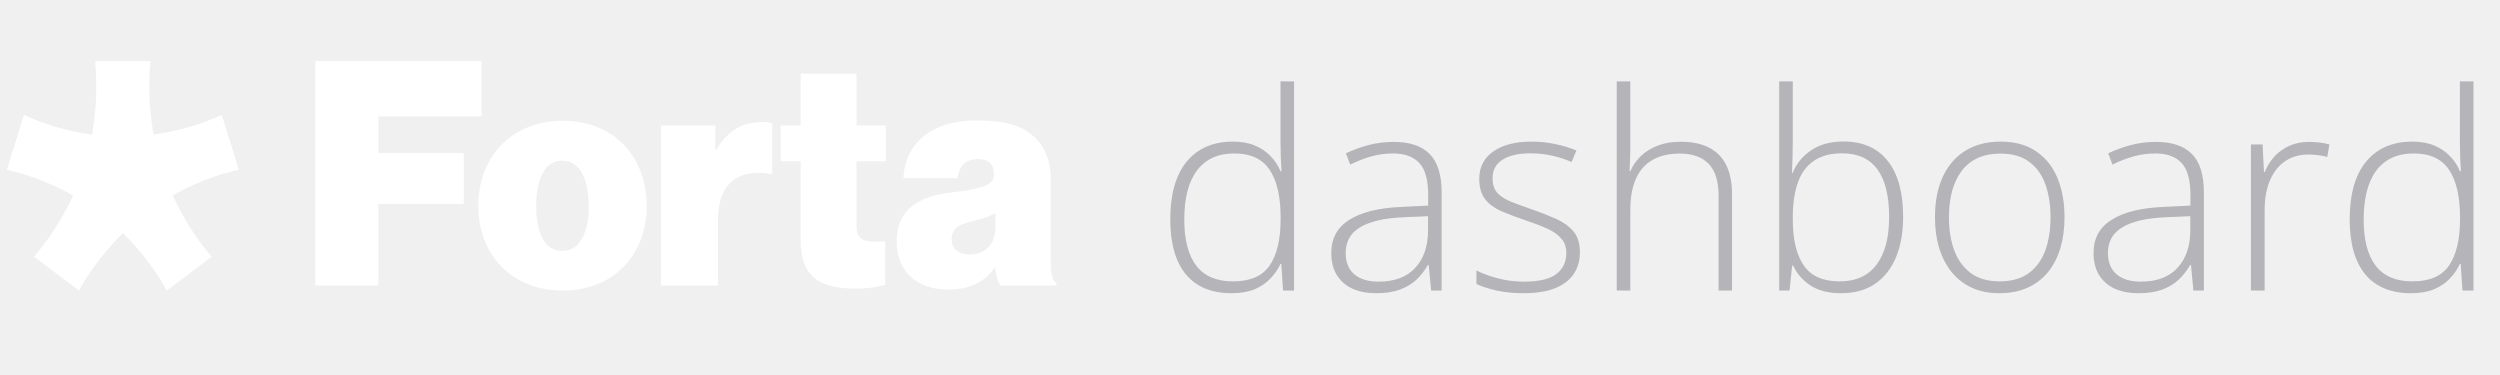
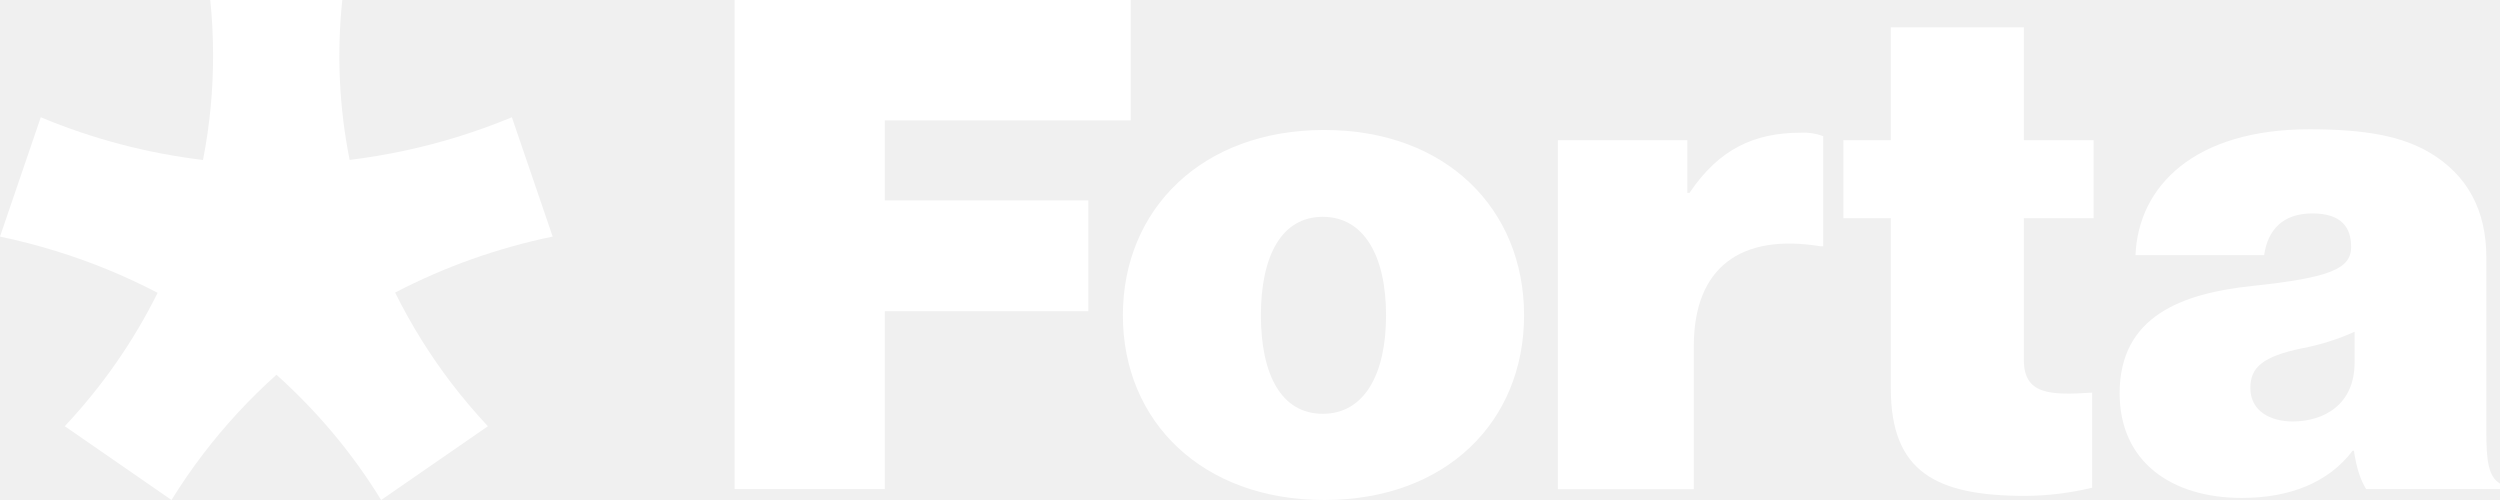
- <svg xmlns="http://www.w3.org/2000/svg" width="327" height="49" viewBox="0 0 327 49" fill="none">
-   <g clip-path="url(#clip0_70_2352)">
-     <path d="M22.593 25.555C25.306 24.009 28.22 22.877 31.244 22.195L29.004 15.034C28.045 15.47 27.058 15.861 26.042 16.206C24.106 16.86 22.114 17.325 20.094 17.594C19.517 14.433 19.382 11.201 19.692 8L12.44 8C12.542 9.082 12.595 10.181 12.595 11.29C12.601 13.406 12.415 15.518 12.042 17.598C8.969 17.194 5.969 16.33 3.134 15.034L0.895 22.195C1.918 22.428 2.937 22.716 3.952 23.058C5.89 23.71 7.764 24.551 9.55 25.57C8.23 28.478 6.513 31.174 4.452 33.572L10.312 38C10.843 37.061 11.422 36.142 12.048 35.244C13.245 33.531 14.593 31.938 16.075 30.485C18.329 32.69 20.265 35.221 21.824 38L27.687 33.575C26.992 32.759 26.327 31.905 25.696 31.007C24.5 29.295 23.461 27.469 22.593 25.555Z" fill="white" />
-     <path d="M41.233 8H62.989V15.223H49.484V20.025H60.66V26.672H49.484V37.344H41.233V8Z" fill="white" />
-     <path d="M62.557 26.919C62.557 20.559 66.9 15.798 73.613 15.798C80.325 15.798 84.589 20.556 84.589 26.919C84.589 33.281 80.321 38 73.613 38C66.904 38 62.557 33.281 62.557 26.919ZM77.009 26.919C77.009 23.389 75.814 21.01 73.533 21.01C71.252 21.01 70.137 23.389 70.137 26.919C70.137 30.448 71.244 32.828 73.533 32.828C75.822 32.828 77.009 30.448 77.009 26.919Z" fill="white" />
-     <path d="M93.553 19.574H93.672C95.291 16.946 97.226 15.961 99.792 15.961C100.209 15.937 100.627 16.008 101.016 16.168V22.774H100.859C96.479 21.994 93.909 24.047 93.909 28.774V37.352H86.446V16.412H93.553V19.574Z" fill="white" />
-     <path d="M102.123 16.412H104.728V9.641H112.034V16.412H115.864V21.092H112.034V29.588C112.034 31.679 113.455 31.721 115.784 31.557V37.261C114.584 37.58 113.352 37.745 112.114 37.754C107.217 37.754 104.728 36.318 104.728 31.311V21.092H102.123V16.412Z" fill="white" />
-     <path d="M130.159 35.045H130.087C128.746 36.974 126.612 37.876 124.006 37.876C120.136 37.876 117.293 35.701 117.293 31.599C117.293 26.96 120.729 25.599 124.599 25.154C128.863 24.661 130.008 24.119 130.008 22.816C130.008 21.666 129.494 20.805 127.876 20.805C126.257 20.805 125.427 21.79 125.23 23.308H118.163C118.321 19.17 121.4 15.757 127.718 15.757C130.798 15.757 132.773 16.17 134.311 17.151C136.406 18.506 137.431 20.639 137.431 23.43V33.895C137.431 35.66 137.55 36.605 138.181 37.015V37.344H130.83C130.553 36.852 130.316 36.194 130.159 35.045ZM130.197 29.751V27.903C129.28 28.359 128.311 28.692 127.314 28.896C125.143 29.389 124.472 30.047 124.472 31.278C124.472 32.672 125.579 33.289 126.803 33.289C128.539 33.281 130.197 32.255 130.197 29.751Z" fill="white" />
+ <svg xmlns="http://www.w3.org/2000/svg" width="100" height="20" viewBox="0 0 100 20" fill="none">
+   <g clip-path="url(#clip0_395_3743)">
+     <path d="M15.805 11.703C17.781 10.673 19.904 9.918 22.107 9.463L20.475 4.69C19.776 4.98 19.057 5.24 18.318 5.47C16.907 5.907 15.457 6.216 13.985 6.396C13.565 4.288 13.466 2.134 13.692 0L8.41 0C8.484 0.721 8.523 1.454 8.523 2.193C8.527 3.604 8.392 5.012 8.12 6.399C5.882 6.129 3.696 5.554 1.631 4.69L0 9.463C0.745 9.619 1.488 9.811 2.227 10.039C3.639 10.473 5.004 11.034 6.305 11.713C5.343 13.652 4.092 15.449 2.591 17.048L6.86 20C7.247 19.374 7.668 18.761 8.124 18.163C8.996 17.02 9.978 15.958 11.058 14.99C12.699 16.46 14.11 18.147 15.245 20L19.515 17.05C19.009 16.506 18.525 15.937 18.065 15.338C17.194 14.196 16.437 12.979 15.805 11.703V11.703Z" fill="white" />
+     <path d="M29.383 0H45.23V4.815H35.393V8.017H43.533V12.448H35.393V19.563H29.383V0Z" fill="white" />
+     <path d="M44.915 12.612C44.915 8.372 48.079 5.199 52.968 5.199C57.857 5.199 60.963 8.371 60.963 12.612C60.963 16.854 57.855 20 52.968 20C48.082 20 44.915 16.854 44.915 12.612ZM55.442 12.612C55.442 10.259 54.572 8.673 52.91 8.673C51.248 8.673 50.436 10.259 50.436 12.612C50.436 14.966 51.242 16.552 52.91 16.552C54.578 16.552 55.442 14.966 55.442 12.612Z" fill="white" />
+     <path d="M67.493 7.716H67.58C68.758 5.964 70.168 5.308 72.037 5.308C72.341 5.292 72.645 5.339 72.929 5.446V9.85H72.814C69.624 9.33 67.752 10.698 67.752 13.85V19.568H62.316V5.608H67.493V7.716Z" fill="white" />
+     <path d="M73.735 5.608H75.633V1.094H80.954V5.608H83.744V8.728H80.954V14.392C80.954 15.786 81.99 15.814 83.686 15.705V19.508C82.812 19.72 81.914 19.83 81.012 19.836C77.445 19.836 75.633 18.879 75.633 15.541V8.728H73.735V5.608Z" fill="white" />
+     <path d="M94.156 18.03H94.104C93.127 19.316 91.573 19.917 89.674 19.917C86.856 19.917 84.785 18.468 84.785 15.732C84.785 12.64 87.288 11.732 90.107 11.436C93.213 11.108 94.046 10.746 94.046 9.877C94.046 9.11 93.672 8.537 92.493 8.537C91.314 8.537 90.71 9.193 90.566 10.206H85.419C85.533 7.447 87.776 5.171 92.379 5.171C94.622 5.171 96.06 5.447 97.181 6.101C98.707 7.004 99.453 8.426 99.453 10.287V17.263C99.453 18.44 99.54 19.07 100 19.343V19.563H94.645C94.444 19.235 94.271 18.796 94.156 18.03ZM94.184 14.501V13.269C93.516 13.572 92.811 13.795 92.084 13.931C90.502 14.259 90.014 14.698 90.014 15.519C90.014 16.448 90.82 16.859 91.712 16.859C92.976 16.854 94.184 16.17 94.184 14.501V14.501Z" fill="white" />
  </g>
-   <path d="M161.09 38.352C158.477 38.352 156.484 37.531 155.113 35.891C153.754 34.238 153.074 31.836 153.074 28.684C153.074 25.379 153.795 22.859 155.236 21.125C156.678 19.391 158.688 18.523 161.266 18.523C162.367 18.523 163.322 18.693 164.131 19.033C164.951 19.373 165.637 19.836 166.188 20.422C166.75 20.996 167.184 21.652 167.488 22.391H167.629C167.582 21.77 167.547 21.102 167.523 20.387C167.5 19.672 167.488 19.016 167.488 18.418V10.648H169.264V38H167.822L167.594 34.502H167.488C167.172 35.205 166.732 35.85 166.17 36.435C165.619 37.022 164.928 37.49 164.096 37.842C163.264 38.182 162.262 38.352 161.09 38.352ZM161.283 36.805C163.533 36.805 165.133 36.107 166.082 34.713C167.031 33.307 167.506 31.303 167.506 28.701V28.42C167.506 25.725 167.031 23.662 166.082 22.232C165.133 20.791 163.586 20.07 161.441 20.07C159.32 20.07 157.697 20.809 156.572 22.285C155.459 23.762 154.902 25.906 154.902 28.719C154.902 31.367 155.424 33.377 156.467 34.748C157.521 36.119 159.127 36.805 161.283 36.805ZM182.289 18.559C184.387 18.559 185.957 19.086 187 20.141C188.043 21.195 188.564 22.877 188.564 25.186V38H187.193L186.877 34.66H186.771C186.361 35.375 185.863 36.014 185.277 36.576C184.691 37.127 183.971 37.56 183.115 37.877C182.271 38.193 181.24 38.352 180.021 38.352C178.791 38.352 177.736 38.147 176.857 37.736C175.99 37.326 175.316 36.728 174.836 35.943C174.367 35.158 174.133 34.203 174.133 33.078C174.133 31.18 174.918 29.738 176.488 28.754C178.059 27.758 180.314 27.195 183.256 27.066L186.807 26.891V25.502C186.807 23.545 186.42 22.15 185.646 21.318C184.873 20.486 183.73 20.07 182.219 20.07C181.234 20.07 180.285 20.199 179.371 20.457C178.469 20.703 177.549 21.061 176.611 21.529L176.049 20.053C176.963 19.619 177.941 19.262 178.984 18.98C180.039 18.699 181.141 18.559 182.289 18.559ZM186.789 28.279L183.449 28.42C181.023 28.537 179.178 28.971 177.912 29.721C176.646 30.471 176.014 31.596 176.014 33.096C176.014 34.303 176.389 35.228 177.139 35.873C177.9 36.518 178.955 36.84 180.303 36.84C182.4 36.84 184 36.242 185.102 35.047C186.215 33.852 186.777 32.223 186.789 30.16V28.279ZM206.652 32.99C206.652 34.127 206.365 35.1 205.791 35.908C205.229 36.705 204.402 37.315 203.312 37.736C202.223 38.147 200.881 38.352 199.287 38.352C197.963 38.352 196.779 38.234 195.736 38C194.693 37.766 193.82 37.478 193.117 37.139V35.381C193.996 35.815 194.969 36.166 196.035 36.435C197.102 36.705 198.197 36.84 199.322 36.84C201.291 36.84 202.709 36.506 203.576 35.838C204.443 35.17 204.877 34.256 204.877 33.096C204.877 32.334 204.66 31.707 204.227 31.215C203.805 30.711 203.195 30.277 202.398 29.914C201.602 29.551 200.641 29.182 199.516 28.807C198.344 28.408 197.301 28.016 196.387 27.629C195.484 27.23 194.775 26.709 194.26 26.064C193.744 25.408 193.486 24.518 193.486 23.393C193.486 21.857 194.102 20.662 195.332 19.807C196.562 18.951 198.215 18.523 200.289 18.523C201.438 18.523 202.504 18.635 203.488 18.857C204.484 19.068 205.387 19.344 206.195 19.684L205.562 21.195C204.836 20.855 203.998 20.58 203.049 20.369C202.1 20.158 201.15 20.053 200.201 20.053C198.643 20.053 197.424 20.328 196.545 20.879C195.666 21.43 195.227 22.238 195.227 23.305C195.227 24.125 195.438 24.77 195.859 25.238C196.281 25.695 196.885 26.082 197.67 26.398C198.455 26.703 199.387 27.043 200.465 27.418C201.578 27.805 202.604 28.209 203.541 28.631C204.49 29.053 205.246 29.598 205.809 30.266C206.371 30.934 206.652 31.842 206.652 32.99ZM213.244 10.648V19.578C213.244 20.094 213.232 20.574 213.209 21.02C213.197 21.465 213.174 21.916 213.139 22.373H213.262C213.578 21.646 214.029 20.996 214.615 20.422C215.213 19.848 215.945 19.391 216.812 19.051C217.691 18.711 218.705 18.541 219.854 18.541C221.307 18.541 222.525 18.793 223.51 19.297C224.506 19.789 225.262 20.545 225.777 21.564C226.293 22.584 226.551 23.896 226.551 25.502V38H224.793V25.607C224.793 23.709 224.359 22.314 223.492 21.424C222.625 20.533 221.365 20.088 219.713 20.088C218.307 20.088 217.123 20.363 216.162 20.914C215.201 21.453 214.475 22.273 213.982 23.375C213.49 24.465 213.244 25.83 213.244 27.471V38H211.469V10.648H213.244ZM234.496 10.648V18.418C234.496 19.086 234.484 19.818 234.461 20.615C234.438 21.412 234.414 22.074 234.391 22.602H234.496C234.953 21.418 235.75 20.439 236.887 19.666C238.023 18.893 239.441 18.506 241.141 18.506C243.625 18.506 245.541 19.344 246.889 21.02C248.248 22.695 248.928 25.15 248.928 28.385C248.928 30.365 248.623 32.105 248.014 33.605C247.404 35.094 246.496 36.26 245.289 37.103C244.094 37.935 242.594 38.352 240.789 38.352C239.16 38.352 237.83 38.012 236.799 37.332C235.768 36.641 235.018 35.779 234.549 34.748H234.408L234.074 38H232.721V10.648H234.496ZM240.947 20.053C239.436 20.053 238.205 20.381 237.256 21.037C236.307 21.682 235.609 22.625 235.164 23.867C234.719 25.109 234.496 26.627 234.496 28.42V28.701C234.496 31.338 234.977 33.348 235.938 34.73C236.898 36.113 238.457 36.805 240.613 36.805C242.746 36.805 244.357 36.078 245.447 34.625C246.549 33.16 247.1 31.08 247.1 28.385C247.1 25.631 246.59 23.557 245.57 22.162C244.551 20.756 243.01 20.053 240.947 20.053ZM270.039 28.42C270.039 29.896 269.857 31.244 269.494 32.463C269.131 33.67 268.592 34.713 267.877 35.592C267.162 36.471 266.271 37.15 265.205 37.631C264.15 38.111 262.92 38.352 261.514 38.352C260.178 38.352 258.988 38.117 257.945 37.648C256.902 37.168 256.018 36.488 255.291 35.609C254.576 34.73 254.031 33.688 253.656 32.48C253.281 31.262 253.094 29.908 253.094 28.42C253.094 26.369 253.434 24.605 254.113 23.129C254.805 21.641 255.789 20.504 257.066 19.719C258.355 18.922 259.896 18.523 261.689 18.523C263.541 18.523 265.082 18.945 266.312 19.789C267.555 20.621 268.486 21.781 269.107 23.27C269.729 24.758 270.039 26.475 270.039 28.42ZM254.922 28.42C254.922 30.096 255.162 31.561 255.643 32.815C256.123 34.068 256.85 35.047 257.822 35.75C258.807 36.453 260.049 36.805 261.549 36.805C263.084 36.805 264.344 36.453 265.328 35.75C266.312 35.047 267.039 34.062 267.508 32.797C267.977 31.531 268.211 30.072 268.211 28.42C268.211 26.814 267.988 25.385 267.543 24.131C267.098 22.877 266.395 21.893 265.434 21.178C264.473 20.451 263.219 20.088 261.672 20.088C259.457 20.088 257.775 20.826 256.627 22.303C255.49 23.779 254.922 25.818 254.922 28.42ZM281.992 18.559C284.09 18.559 285.66 19.086 286.703 20.141C287.746 21.195 288.268 22.877 288.268 25.186V38H286.896L286.58 34.66H286.475C286.064 35.375 285.566 36.014 284.98 36.576C284.395 37.127 283.674 37.56 282.818 37.877C281.975 38.193 280.943 38.352 279.725 38.352C278.494 38.352 277.439 38.147 276.561 37.736C275.693 37.326 275.02 36.728 274.539 35.943C274.07 35.158 273.836 34.203 273.836 33.078C273.836 31.18 274.621 29.738 276.191 28.754C277.762 27.758 280.018 27.195 282.959 27.066L286.51 26.891V25.502C286.51 23.545 286.123 22.15 285.35 21.318C284.576 20.486 283.434 20.07 281.922 20.07C280.938 20.07 279.988 20.199 279.074 20.457C278.172 20.703 277.252 21.061 276.314 21.529L275.752 20.053C276.666 19.619 277.645 19.262 278.688 18.98C279.742 18.699 280.844 18.559 281.992 18.559ZM286.492 28.279L283.152 28.42C280.727 28.537 278.881 28.971 277.615 29.721C276.35 30.471 275.717 31.596 275.717 33.096C275.717 34.303 276.092 35.228 276.842 35.873C277.604 36.518 278.658 36.84 280.006 36.84C282.104 36.84 283.703 36.242 284.805 35.047C285.918 33.852 286.48 32.223 286.492 30.16V28.279ZM302.014 18.559C302.518 18.559 302.992 18.588 303.438 18.646C303.883 18.705 304.299 18.787 304.686 18.893L304.404 20.527C304.018 20.422 303.625 20.346 303.227 20.299C302.828 20.24 302.4 20.211 301.943 20.211C301.041 20.211 300.232 20.381 299.518 20.721C298.814 21.061 298.217 21.547 297.725 22.18C297.232 22.812 296.857 23.574 296.6 24.465C296.342 25.355 296.213 26.352 296.213 27.453V38H294.42V18.893H295.949L296.125 22.496H296.23C296.523 21.758 296.934 21.096 297.461 20.51C298 19.912 298.65 19.438 299.412 19.086C300.174 18.734 301.041 18.559 302.014 18.559ZM315.355 38.352C312.742 38.352 310.75 37.531 309.379 35.891C308.02 34.238 307.34 31.836 307.34 28.684C307.34 25.379 308.061 22.859 309.502 21.125C310.943 19.391 312.953 18.523 315.531 18.523C316.633 18.523 317.588 18.693 318.396 19.033C319.217 19.373 319.902 19.836 320.453 20.422C321.016 20.996 321.449 21.652 321.754 22.391H321.895C321.848 21.77 321.812 21.102 321.789 20.387C321.766 19.672 321.754 19.016 321.754 18.418V10.648H323.529V38H322.088L321.859 34.502H321.754C321.438 35.205 320.998 35.85 320.436 36.435C319.885 37.022 319.193 37.49 318.361 37.842C317.529 38.182 316.527 38.352 315.355 38.352ZM315.549 36.805C317.799 36.805 319.398 36.107 320.348 34.713C321.297 33.307 321.771 31.303 321.771 28.701V28.42C321.771 25.725 321.297 23.662 320.348 22.232C319.398 20.791 317.852 20.07 315.707 20.07C313.586 20.07 311.963 20.809 310.838 22.285C309.725 23.762 309.168 25.906 309.168 28.719C309.168 31.367 309.689 33.377 310.732 34.748C311.787 36.119 313.393 36.805 315.549 36.805Z" fill="#B4B4B9" />
  <defs>
-     <clipPath id="clip0_70_2352">
-       <rect width="137.287" height="30" fill="white" transform="translate(0.894531 8)" />
+     <clipPath id="clip0_395_3743">
+       <rect width="100" height="20" fill="white" />
    </clipPath>
  </defs>
</svg>
